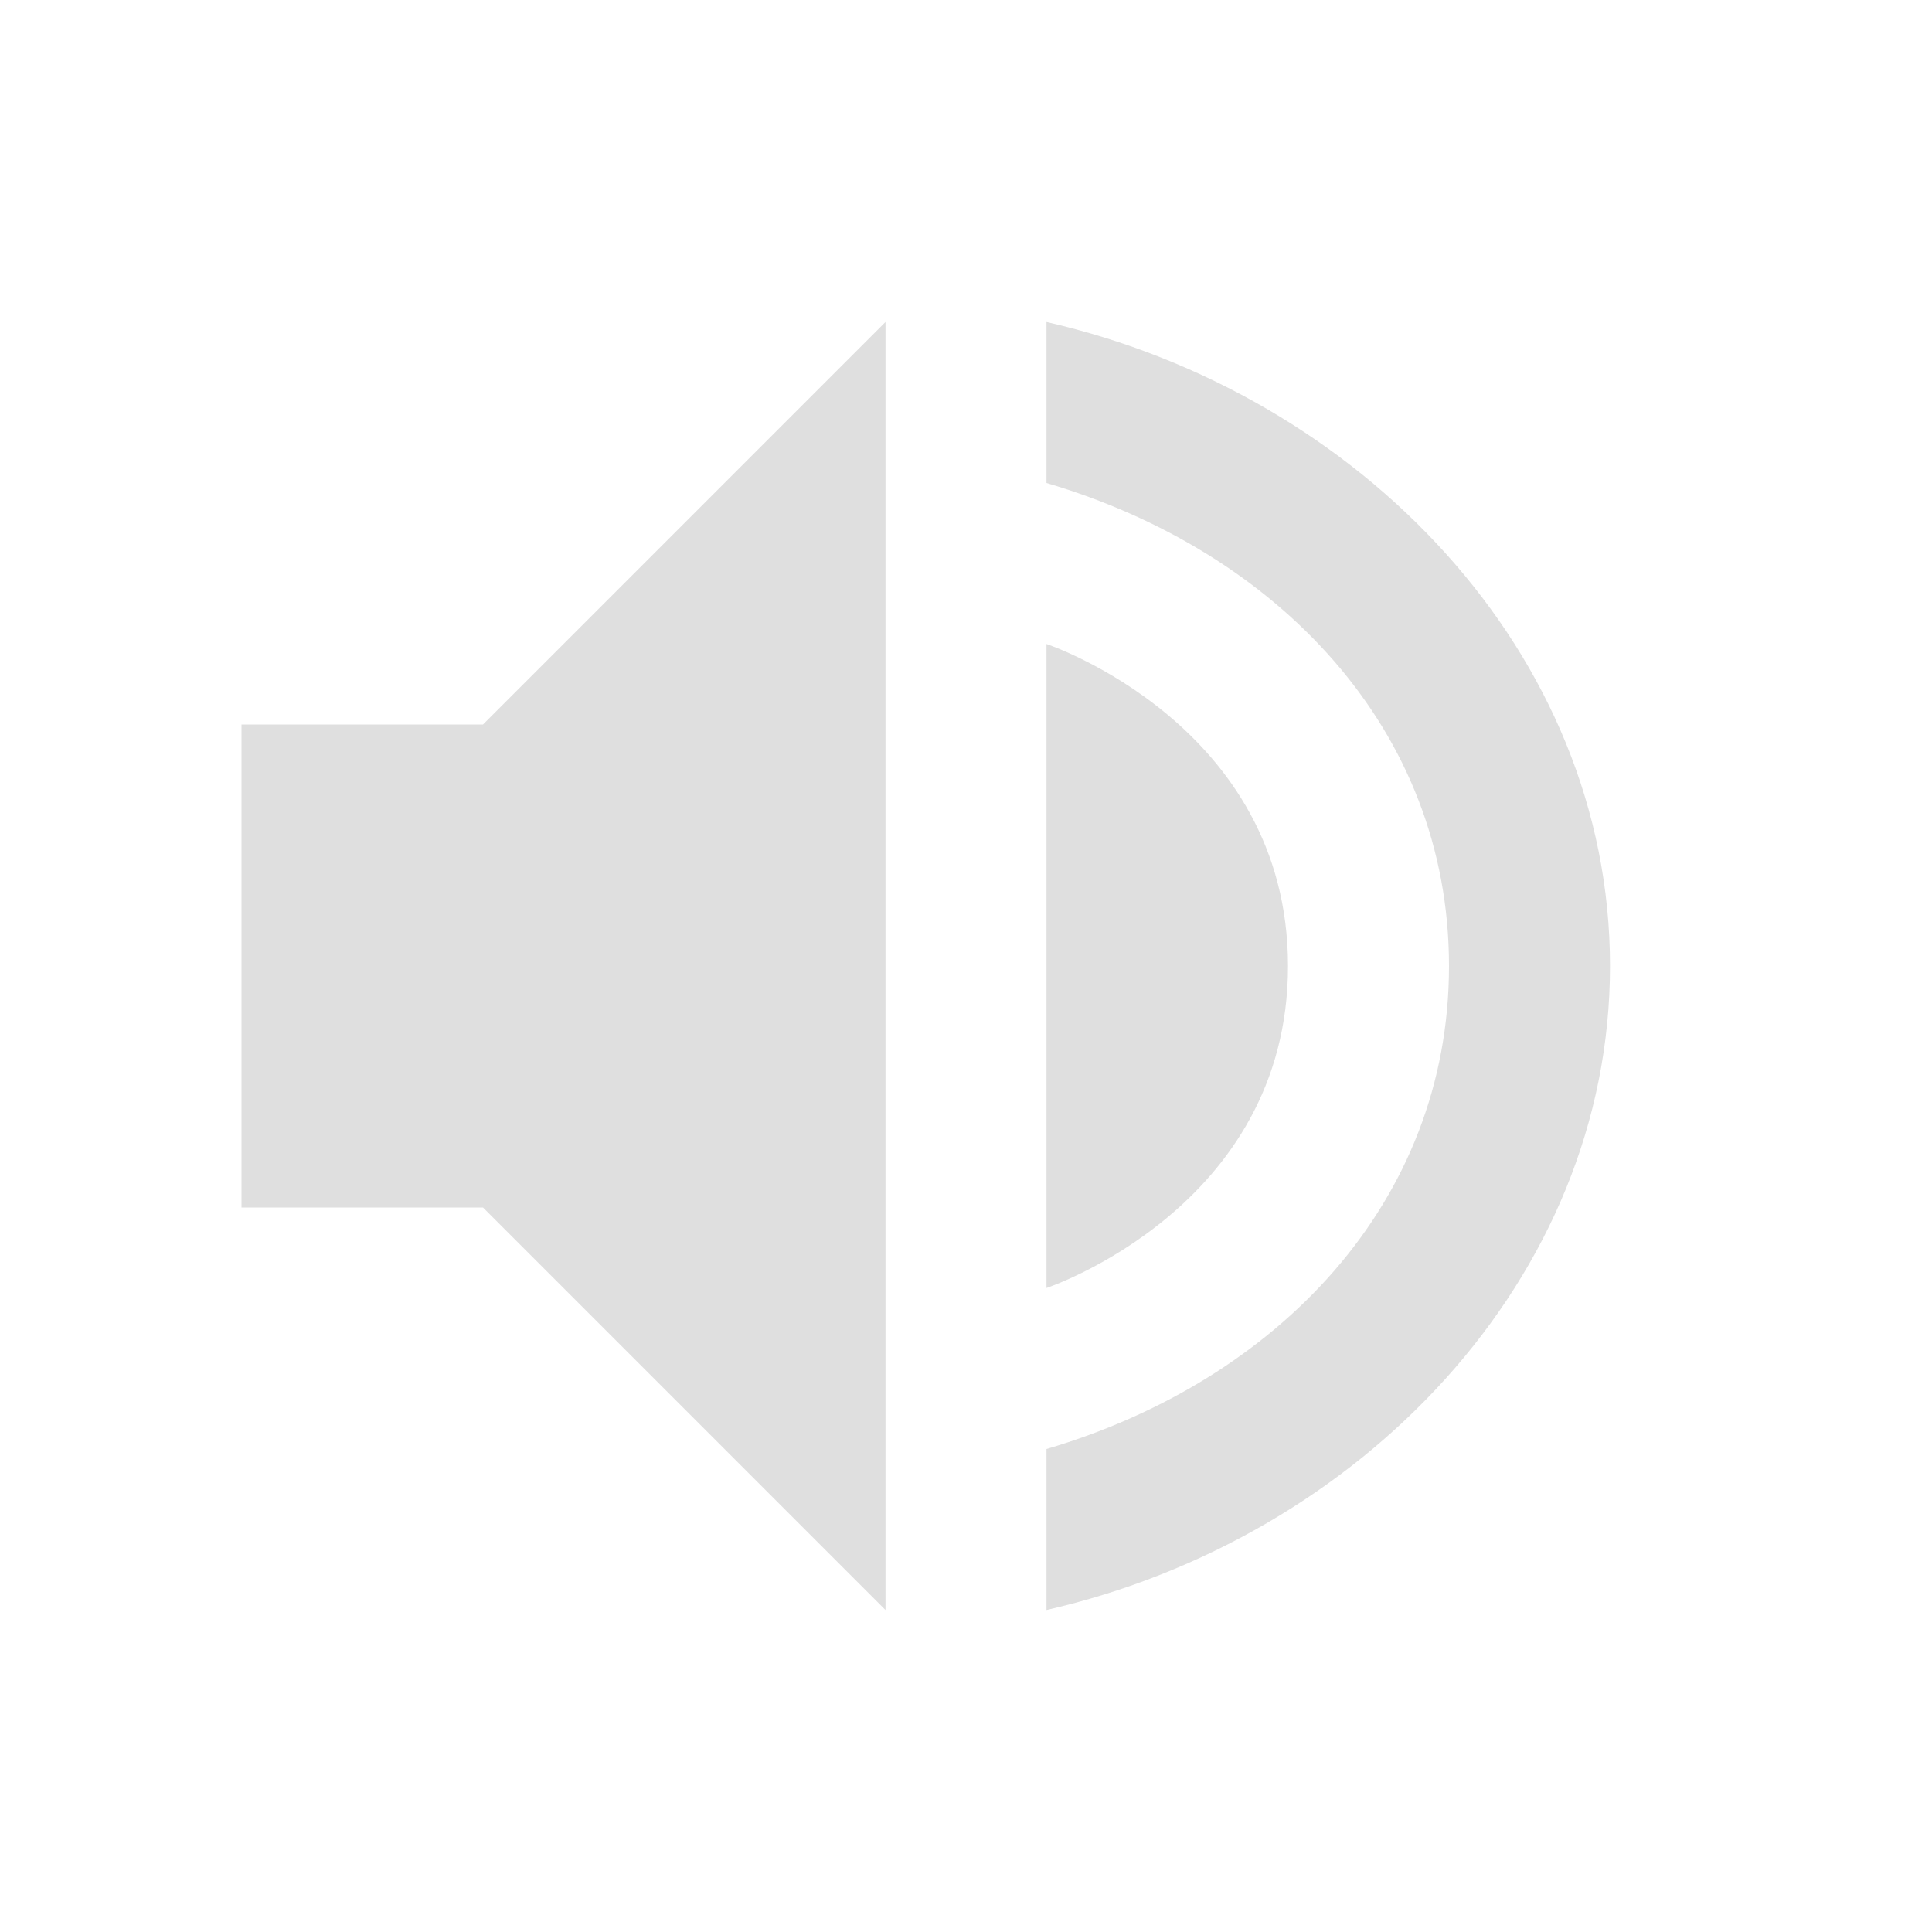
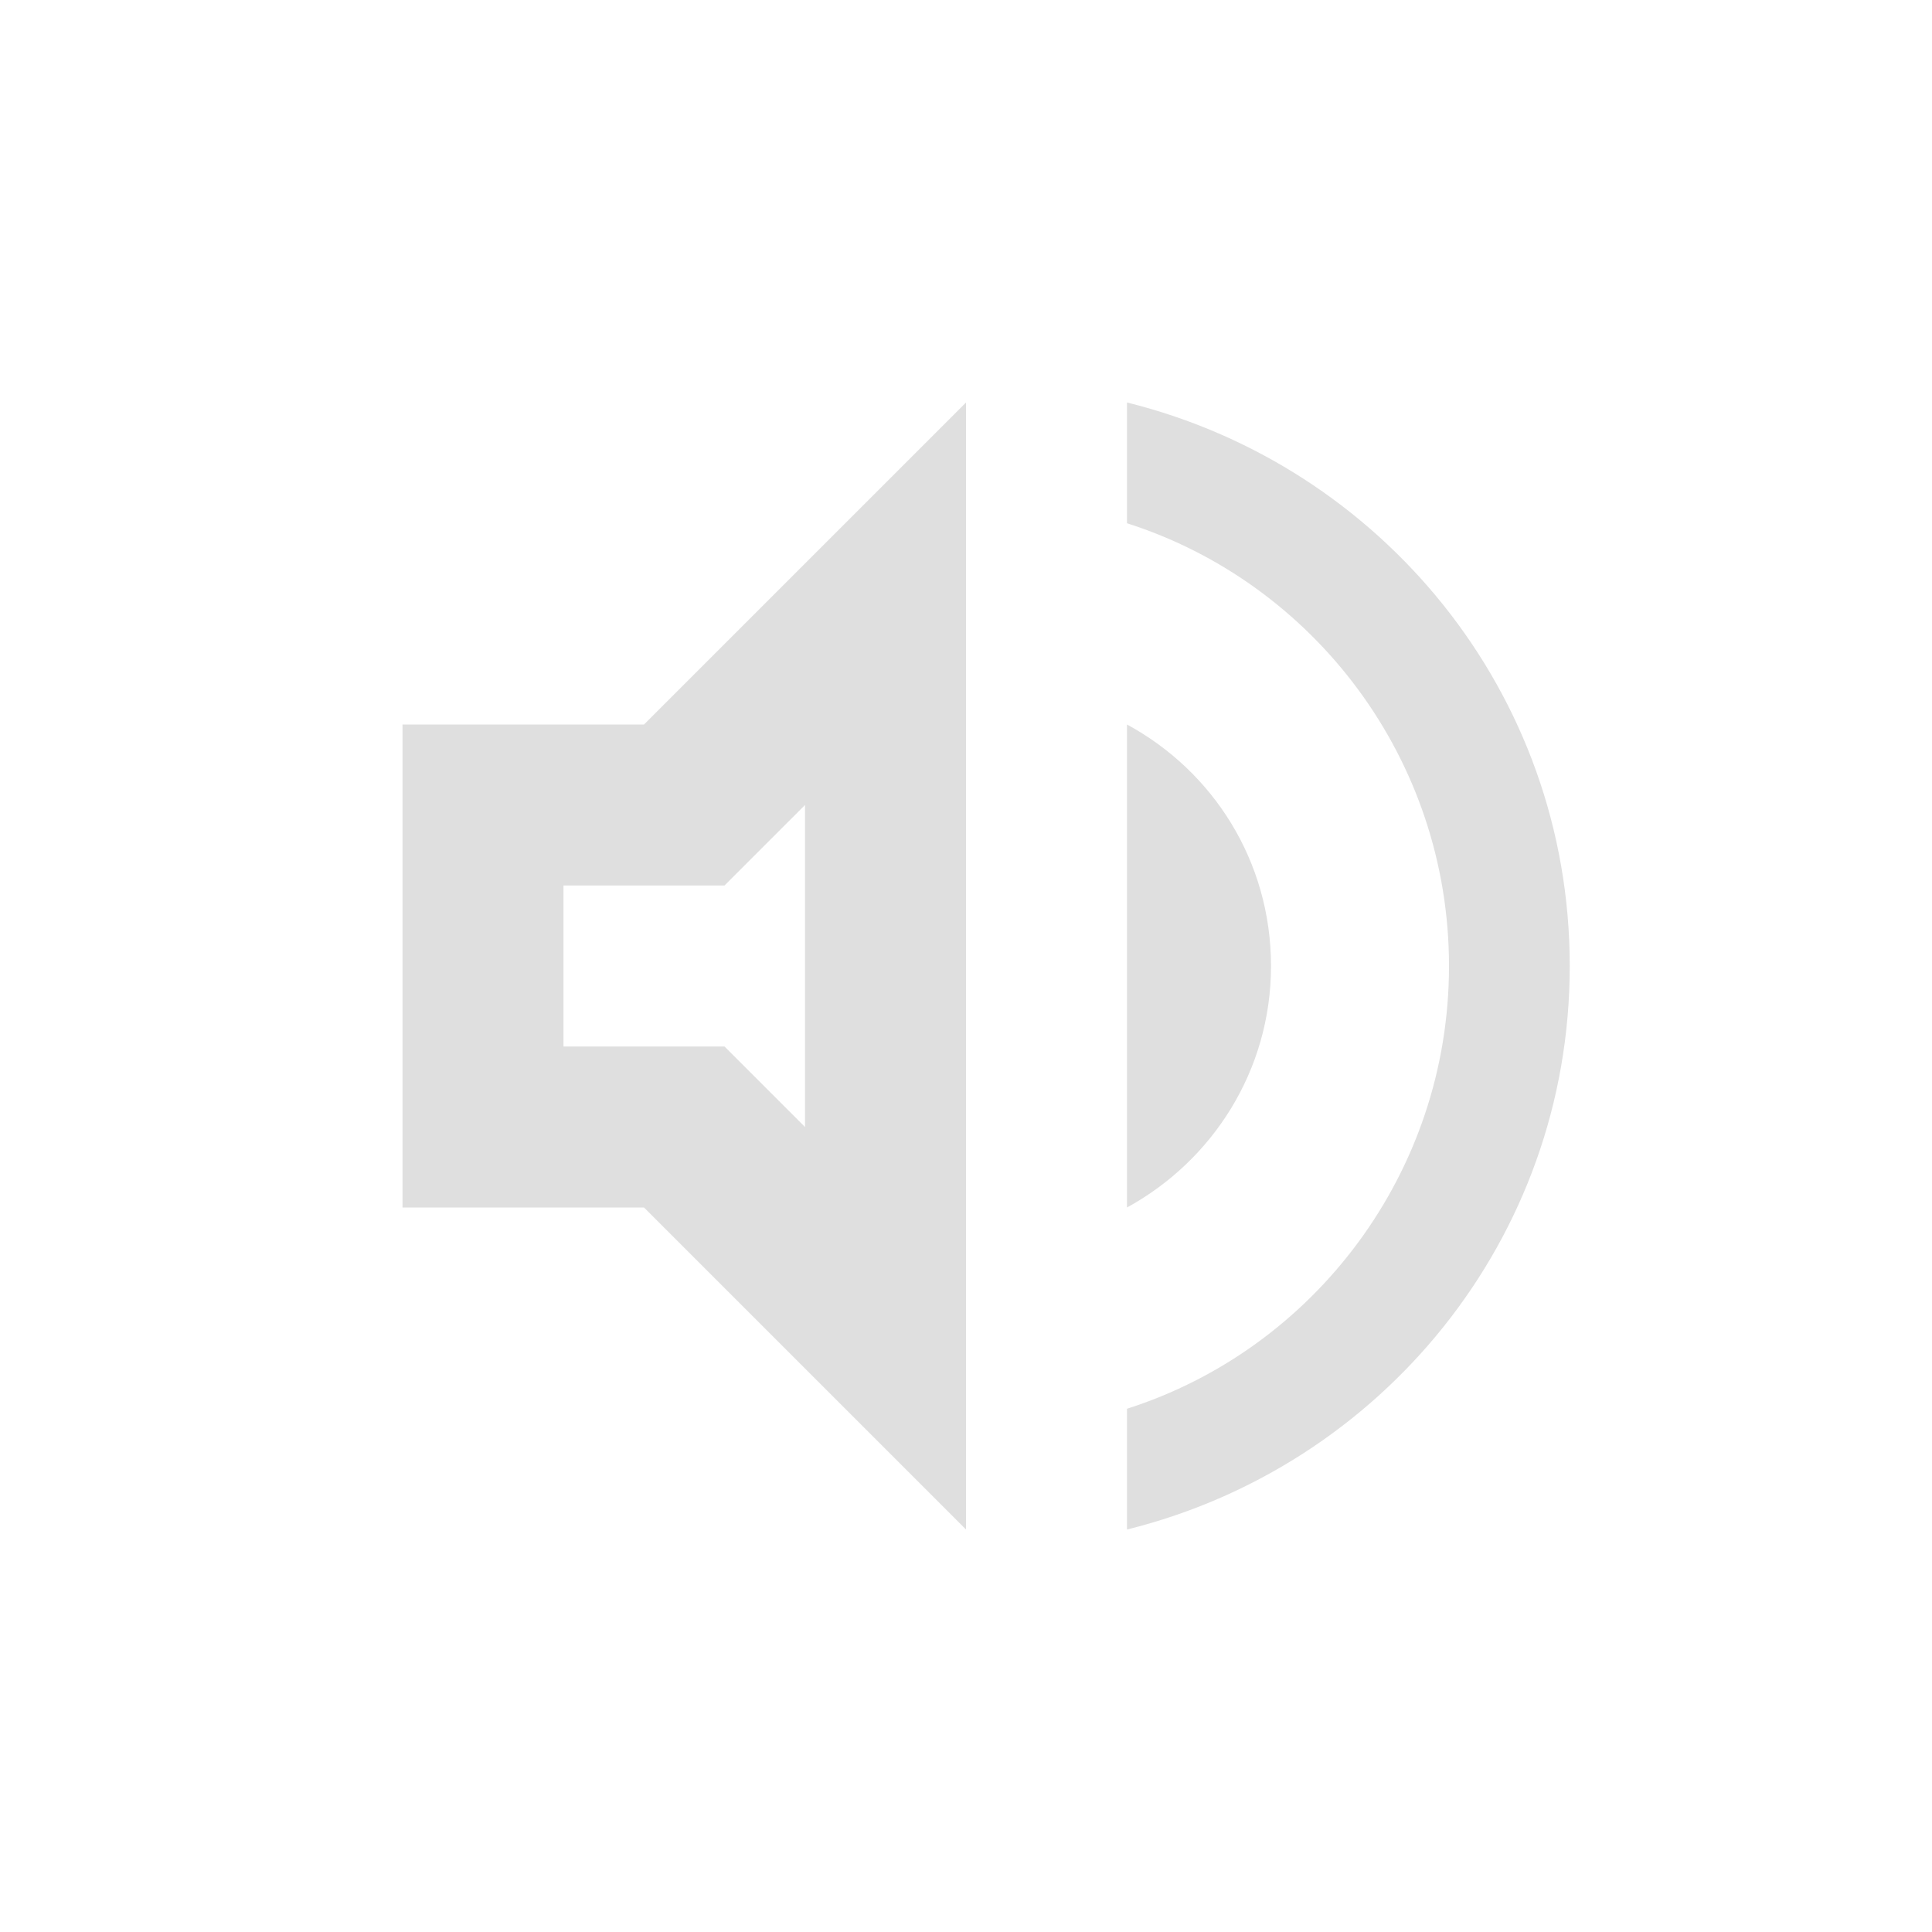
- <svg xmlns="http://www.w3.org/2000/svg" width="24" height="24" version="1.1">
-   <defs>
+ <svg xmlns="http://www.w3.org/2000/svg" width="24" height="24" viewBox="0 0 24 24" version="1.1" id="svg5">
+   <defs id="defs2">
    <style id="current-color-scheme" type="text/css">
   .ColorScheme-Text { color:#dfdfdf; } .ColorScheme-Highlight { color:#4285f4; } .ColorScheme-NeutralText { color:#ff9800; } .ColorScheme-PositiveText { color:#4caf50; } .ColorScheme-NegativeText { color:#f44336; }
-   </style>
+      </style>
  </defs>
-   <path style="fill:currentColor" class="ColorScheme-Text" d="M 11,4 6,9 H 3 v 6 h 3 l 5,5 z m 2,0 v 2 c 2.868,0.846 5,3.063 5,6 0,2.937 -2.132,5.154 -5,6 v 2 c 3.895,-0.891 7,-4.114 7,-8 0,-3.886 -3.105,-7.109 -7,-8 z m 0,4 v 8 c 0,0 3,-1 3,-4 -2e-4,-3 -3,-4 -3,-4 z" />
+   <path id="path971" d="M 12,5 8,9 H 5 v 6 h 3 l 4,4 z m 2,0 V 6.5 C 16.32,7.24 18,9.43 18,12 c 0,2.57 -1.68,4.76 -4,5.5 v 1.5 C 17.15,18.22 19.5,15.4 19.5,12 19.5,8.6 17.15,5.78 14,5 Z m 0,4 v 6 c 1.06,-0.58 1.789,-1.7 1.789,-3 0,-1.3 -0.719,-2.42 -1.789,-3 z M 10,10 v 4 L 9,13 H 7 v -2 h 2 z" style="fill:currentColor;fill-opacity:1;stroke:none;stroke-width:4;-inkscape-stroke:none" class="ColorScheme-Text" />
</svg>
